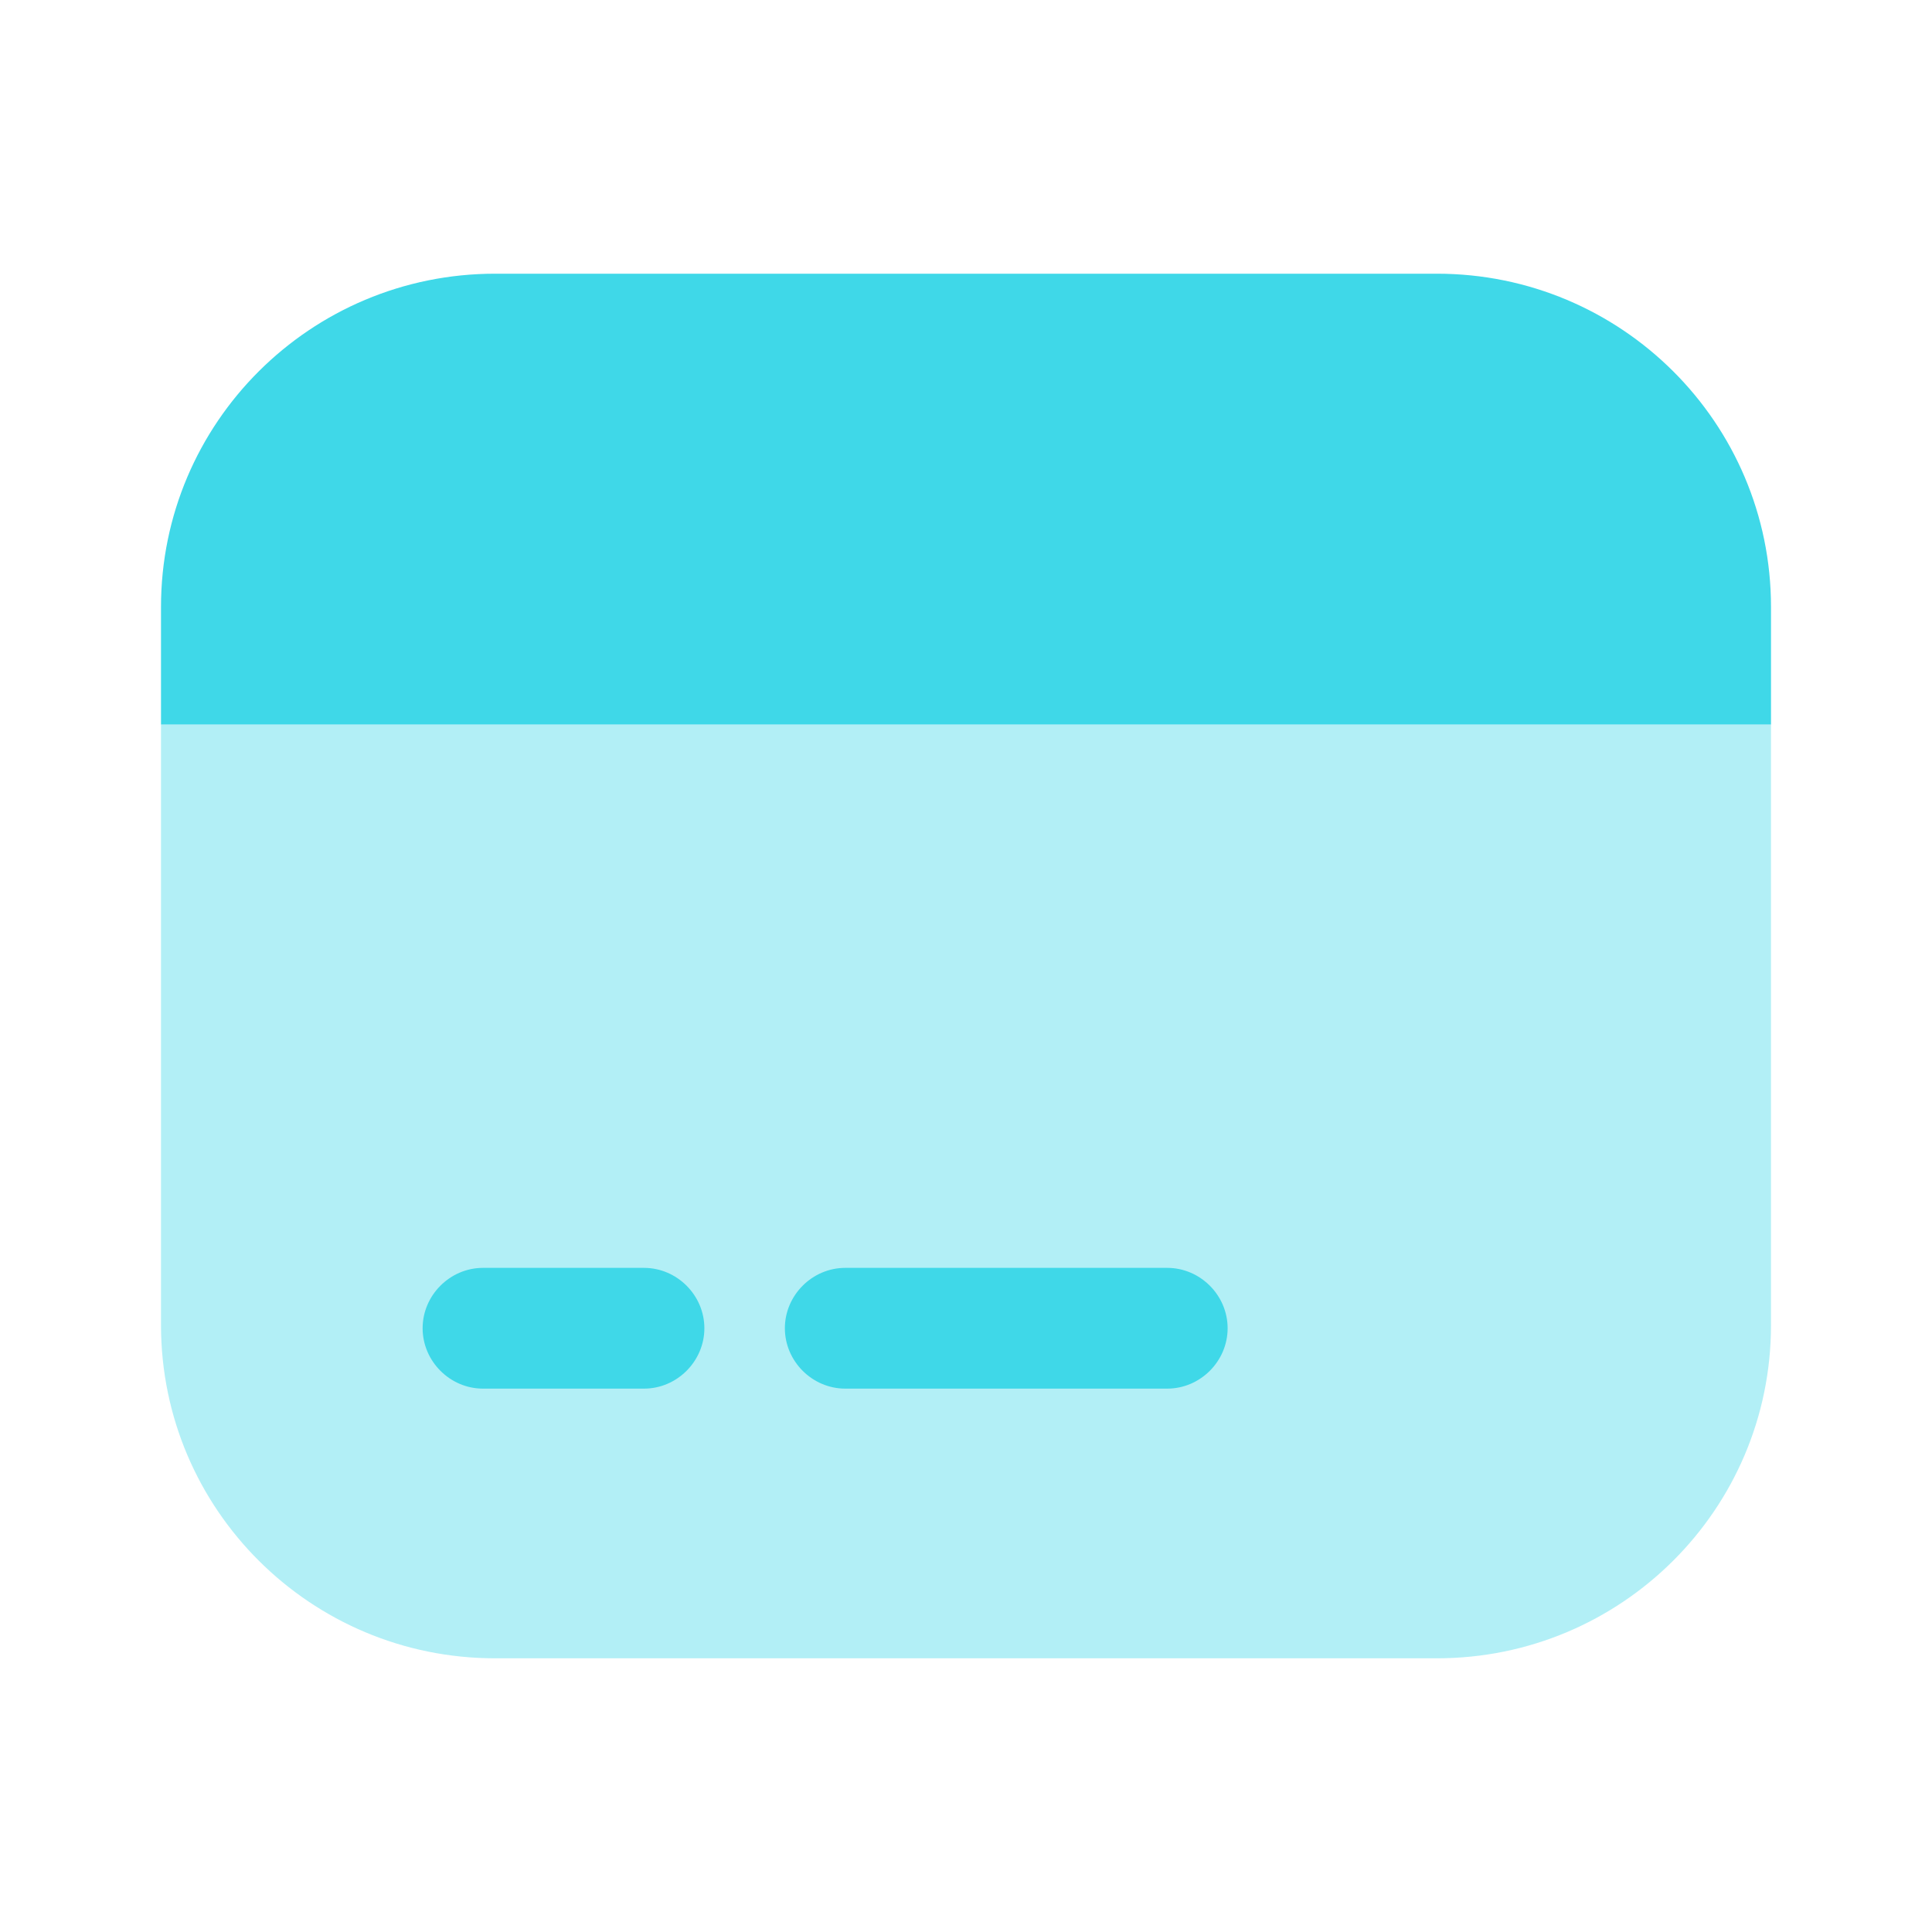
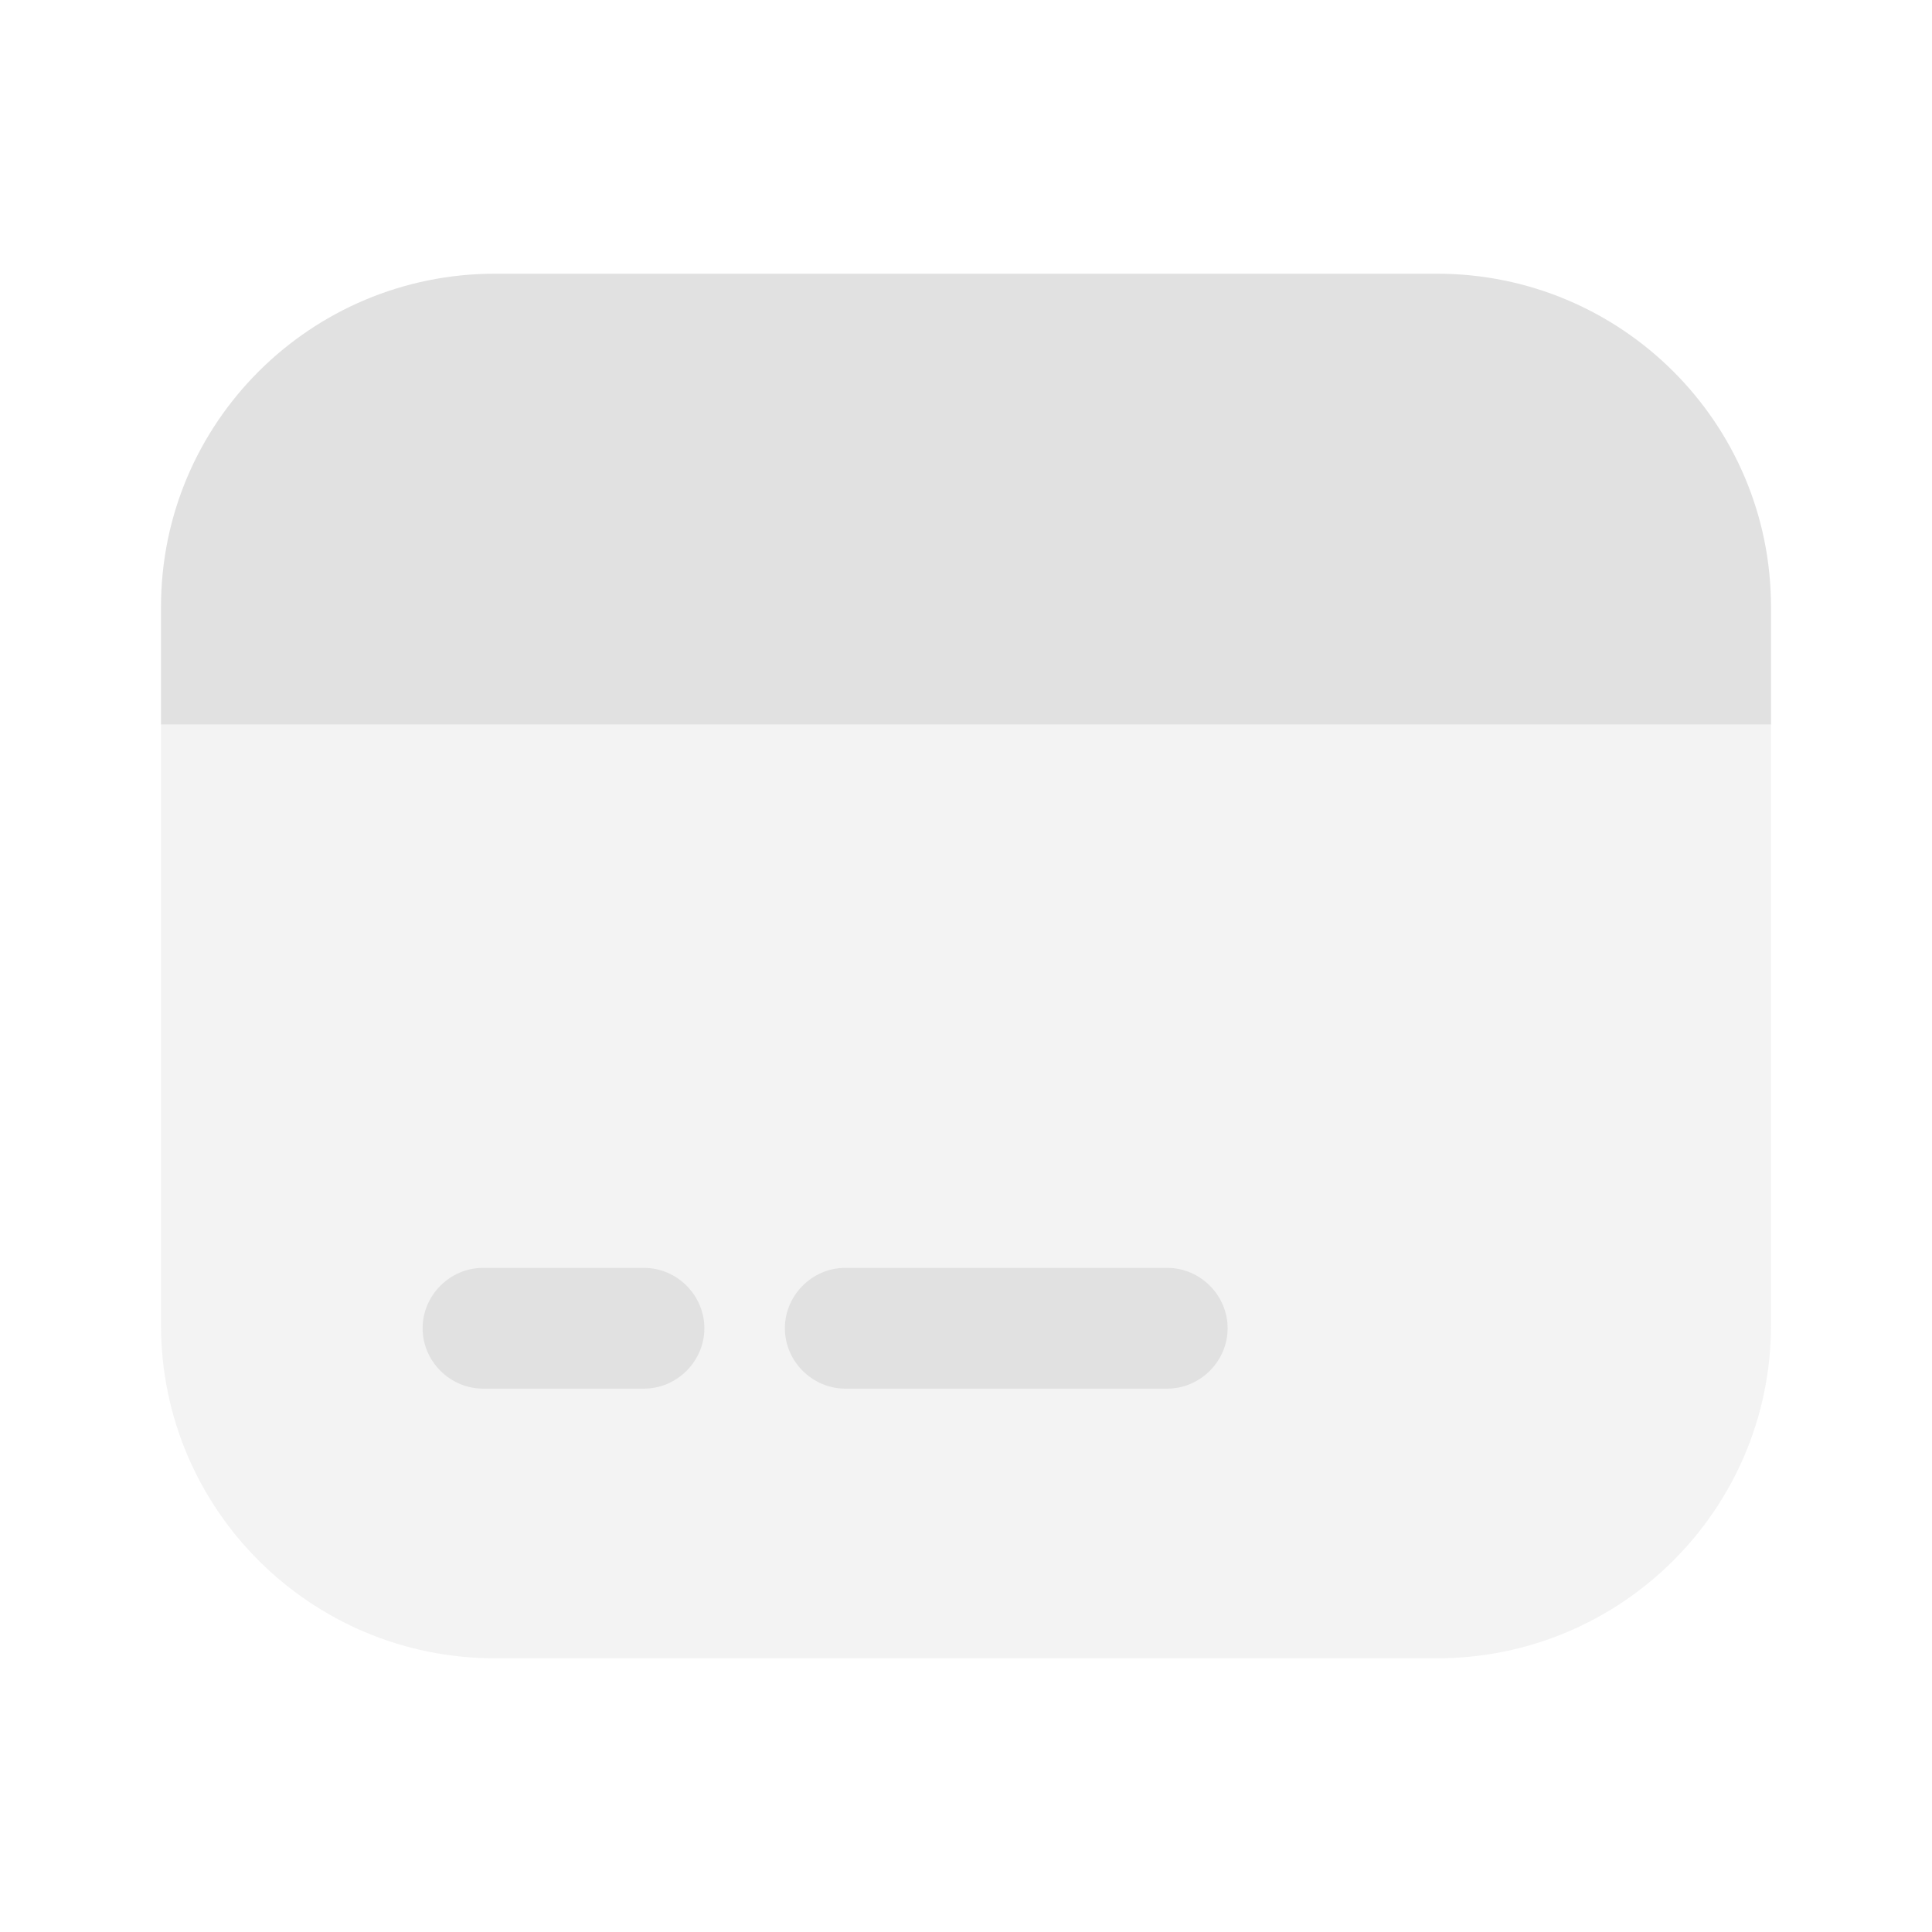
<svg xmlns="http://www.w3.org/2000/svg" width="24" height="24" viewBox="0 0 24 24" fill="none">
-   <path opacity="0.4" d="M22 9V16.46C22 18.75 20.14 20.6 17.85 20.6H6.15C3.86 20.6 2 18.75 2 16.46V9H22Z" fill="#3FD8E8" />
-   <path d="M22 7.54V9H2V7.54C2 5.25 3.86 3.4 6.15 3.4H17.85C20.14 3.4 22 5.25 22 7.54Z" fill="#3FD8E8" />
-   <path d="M8 17.25H6C5.59 17.25 5.25 16.91 5.25 16.5C5.25 16.09 5.59 15.75 6 15.75H8C8.41 15.75 8.75 16.09 8.75 16.5C8.75 16.91 8.41 17.25 8 17.25Z" fill="#3FD8E8" />
-   <path d="M14.5 17.25H10.5C10.09 17.25 9.75 16.91 9.75 16.5C9.75 16.09 10.09 15.75 10.5 15.75H14.5C14.91 15.75 15.25 16.09 15.25 16.5C15.25 16.91 14.91 17.25 14.5 17.25Z" fill="#3FD8E8" />
+   <path opacity="0.4" d="M22 9V16.46C22 18.75 20.14 20.6 17.85 20.6H6.15C3.86 20.6 2 18.75 2 16.46V9H22Z" fill="#E1E1E1" />
+   <path d="M22 7.54V9H2V7.54C2 5.25 3.86 3.4 6.15 3.4H17.85C20.14 3.4 22 5.25 22 7.54Z" fill="#E1E1E1" />
+   <path d="M8 17.25H6C5.59 17.25 5.25 16.91 5.25 16.5C5.25 16.09 5.59 15.75 6 15.75H8C8.41 15.75 8.75 16.09 8.75 16.5C8.75 16.91 8.41 17.25 8 17.25Z" fill="#E1E1E1" />
+   <path d="M14.5 17.25H10.5C10.09 17.25 9.75 16.91 9.75 16.5C9.75 16.09 10.09 15.75 10.5 15.75H14.5C14.91 15.75 15.25 16.09 15.25 16.5C15.25 16.91 14.91 17.25 14.5 17.25Z" fill="#E1E1E1" />
</svg>
